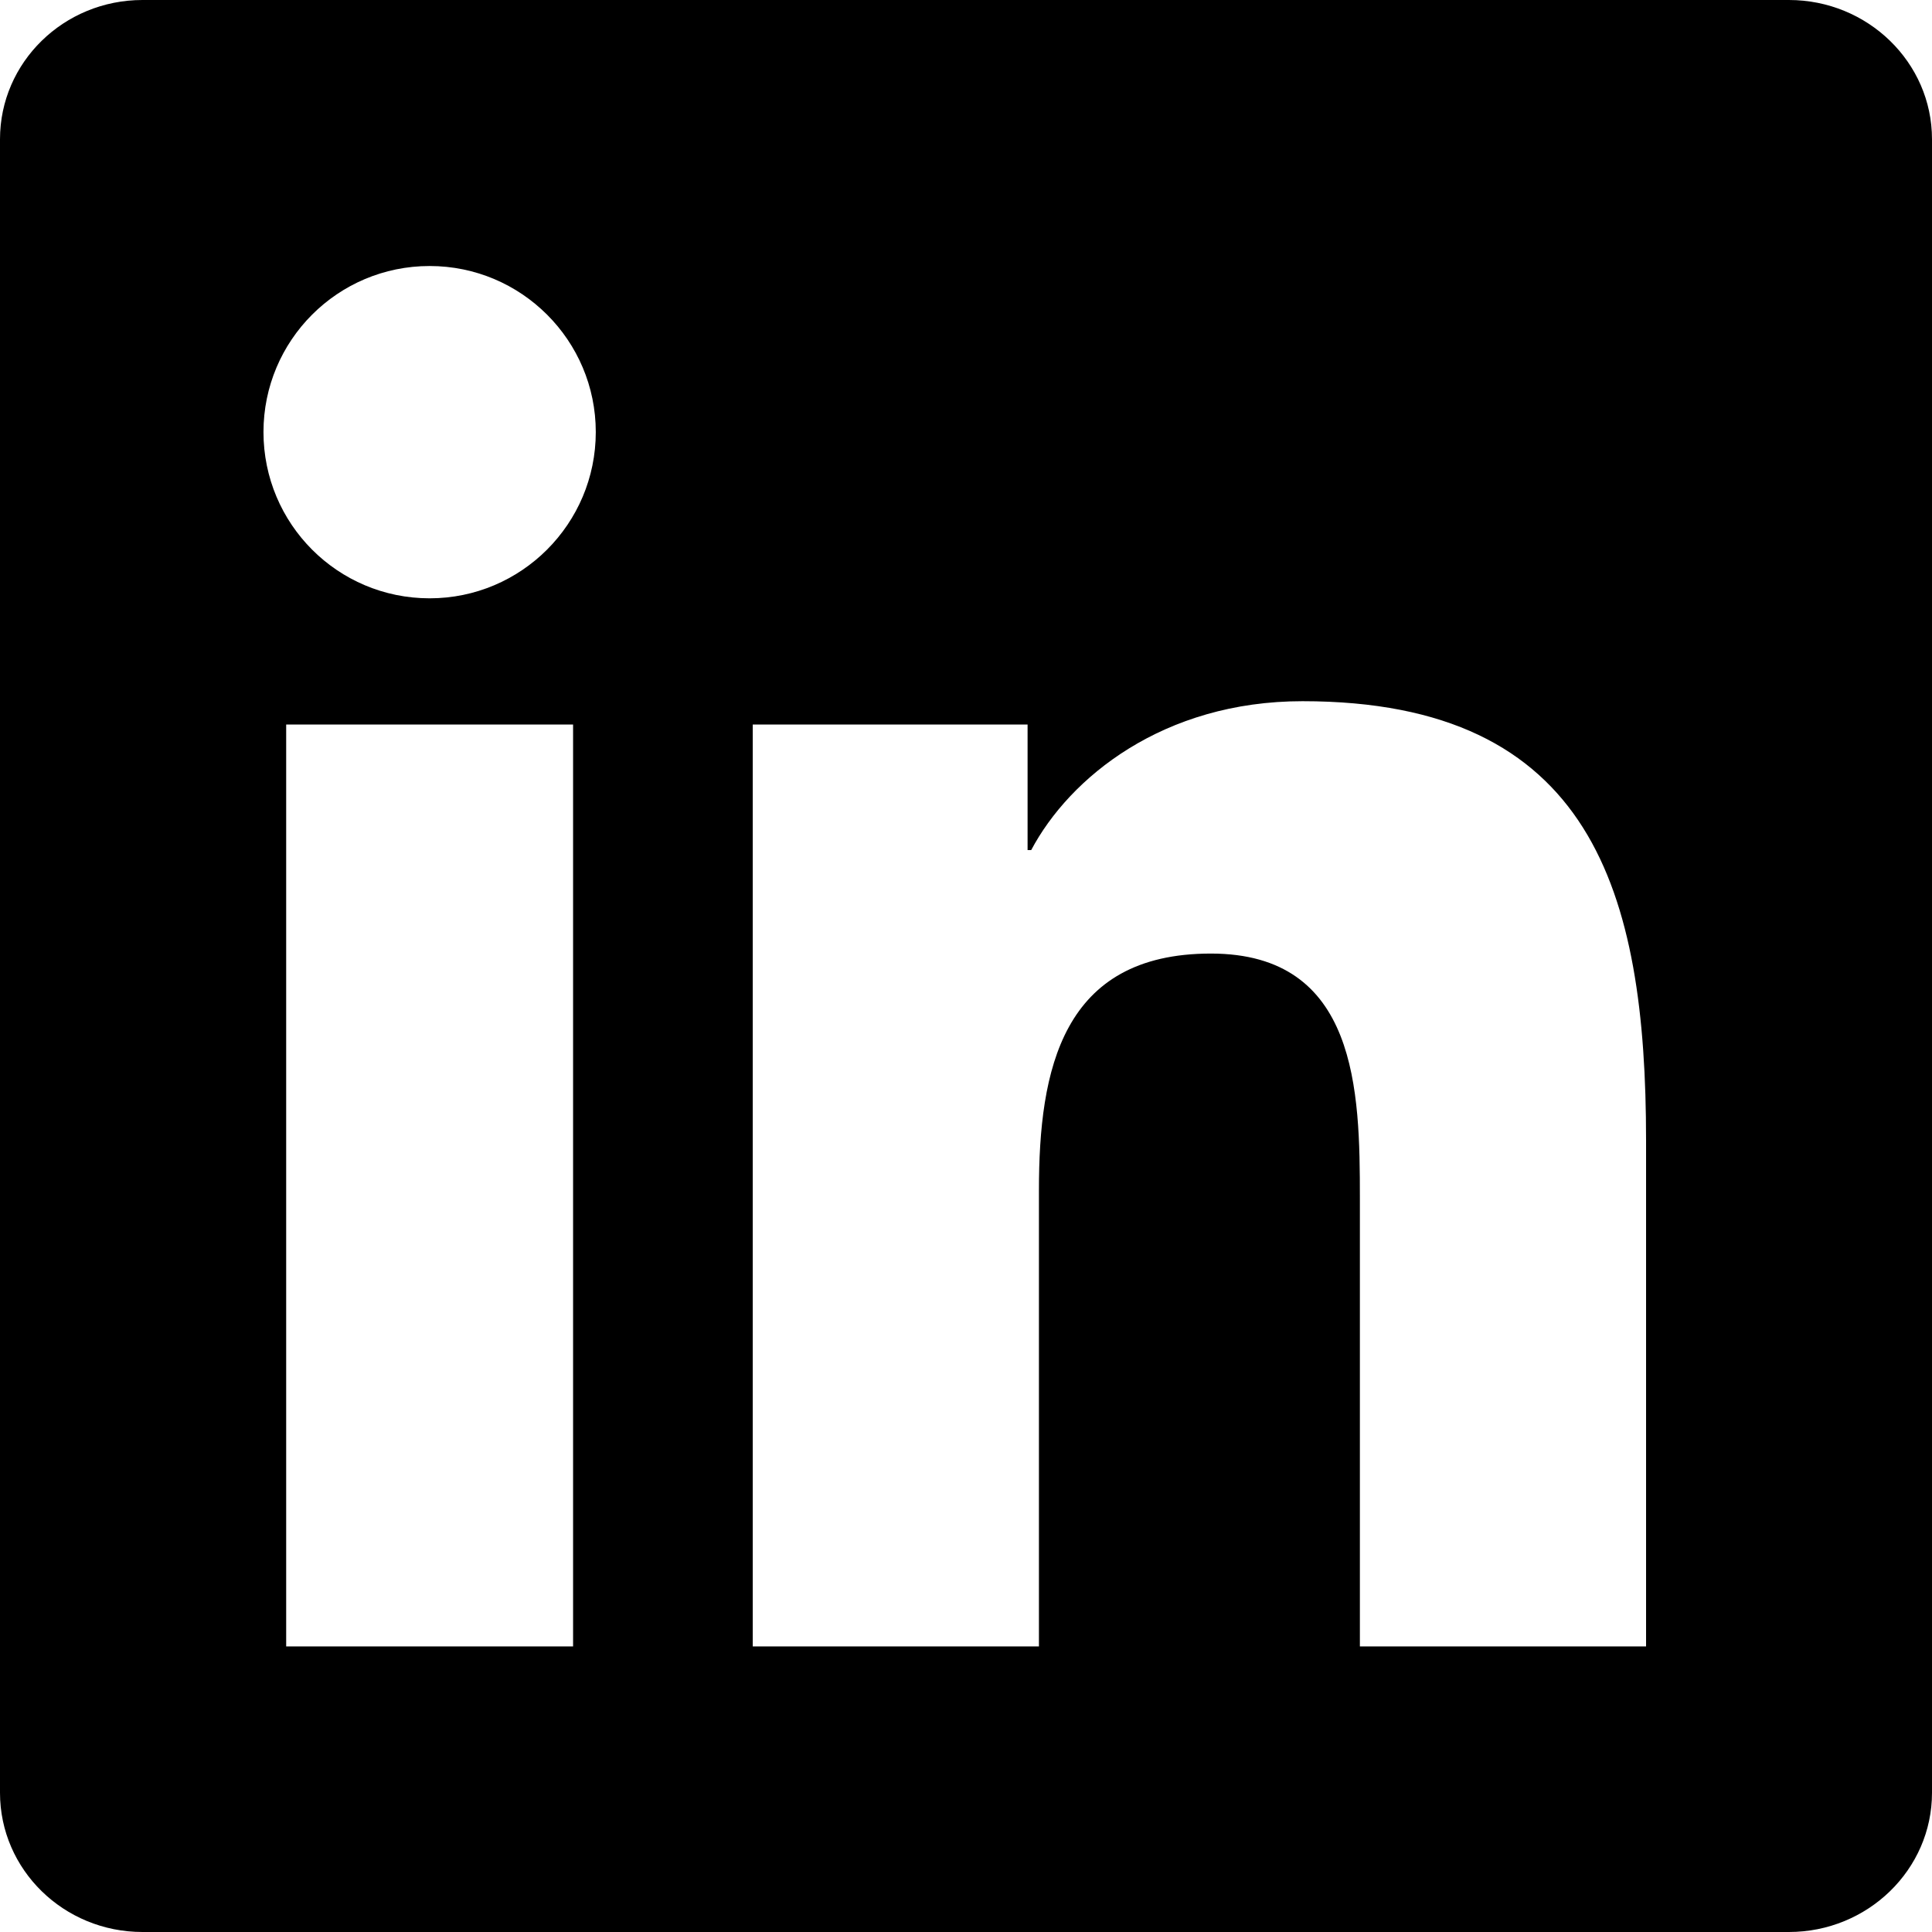
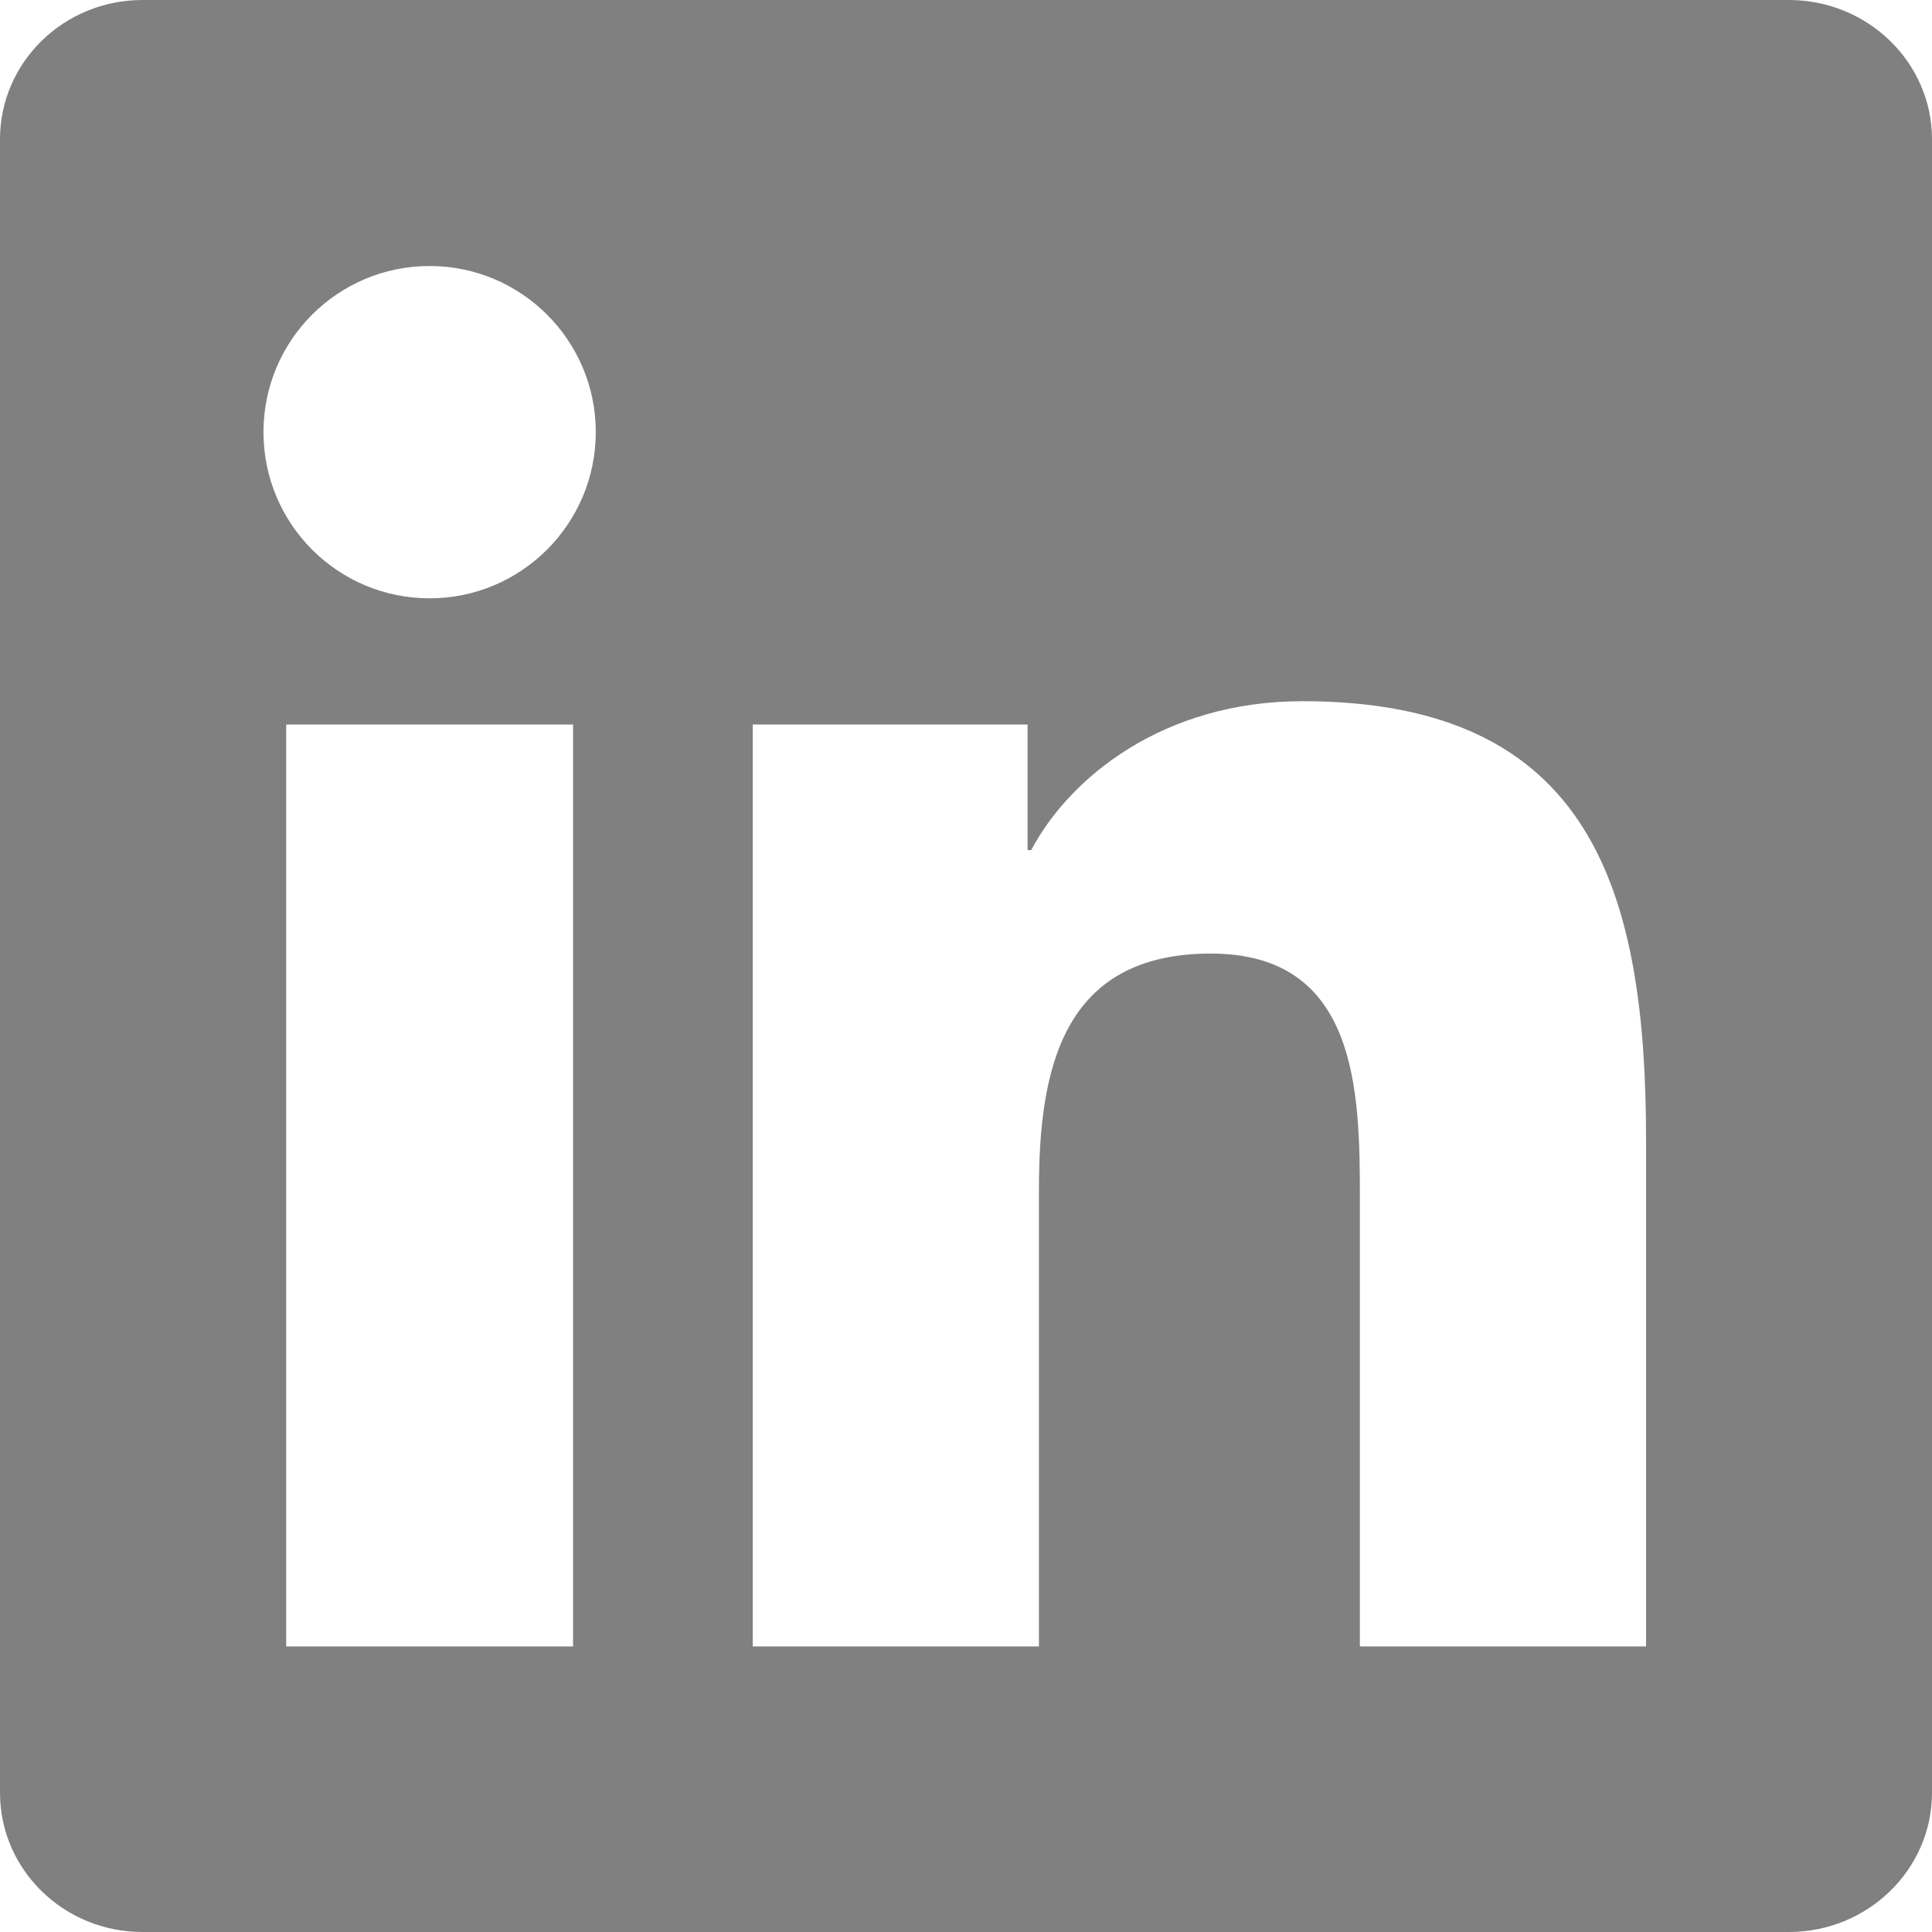
- <svg xmlns="http://www.w3.org/2000/svg" viewBox="0 0 16 16" fill-rule="evenodd" clip-rule="evenodd" stroke-linejoin="round" stroke-miterlimit="1.414">
+ <svg xmlns="http://www.w3.org/2000/svg" viewBox="0 0 16 16" fill-rule="evenodd" fill="#808080" clip-rule="evenodd" stroke-linejoin="round" stroke-miterlimit="1.414">
  <path d="M13.632 13.635h-2.37V9.922c0-.886-.018-2.025-1.234-2.025-1.235 0-1.424.964-1.424 1.96v3.778h-2.37V6H8.51v1.04h.03c.318-.6 1.092-1.233 2.247-1.233 2.4 0 2.845 1.58 2.845 3.637v4.188zM3.558 4.955c-.762 0-1.376-.617-1.376-1.377 0-.758.614-1.375 1.376-1.375.76 0 1.376.617 1.376 1.375 0 .76-.617 1.377-1.376 1.377zm1.188 8.68H2.37V6h2.376v7.635zM14.816 0H1.18C.528 0 0 .516 0 1.153v13.694C0 15.484.528 16 1.18 16h13.635c.652 0 1.185-.516 1.185-1.153V1.153C16 .516 15.467 0 14.815 0z" fill-rule="nonzero" />
</svg>
